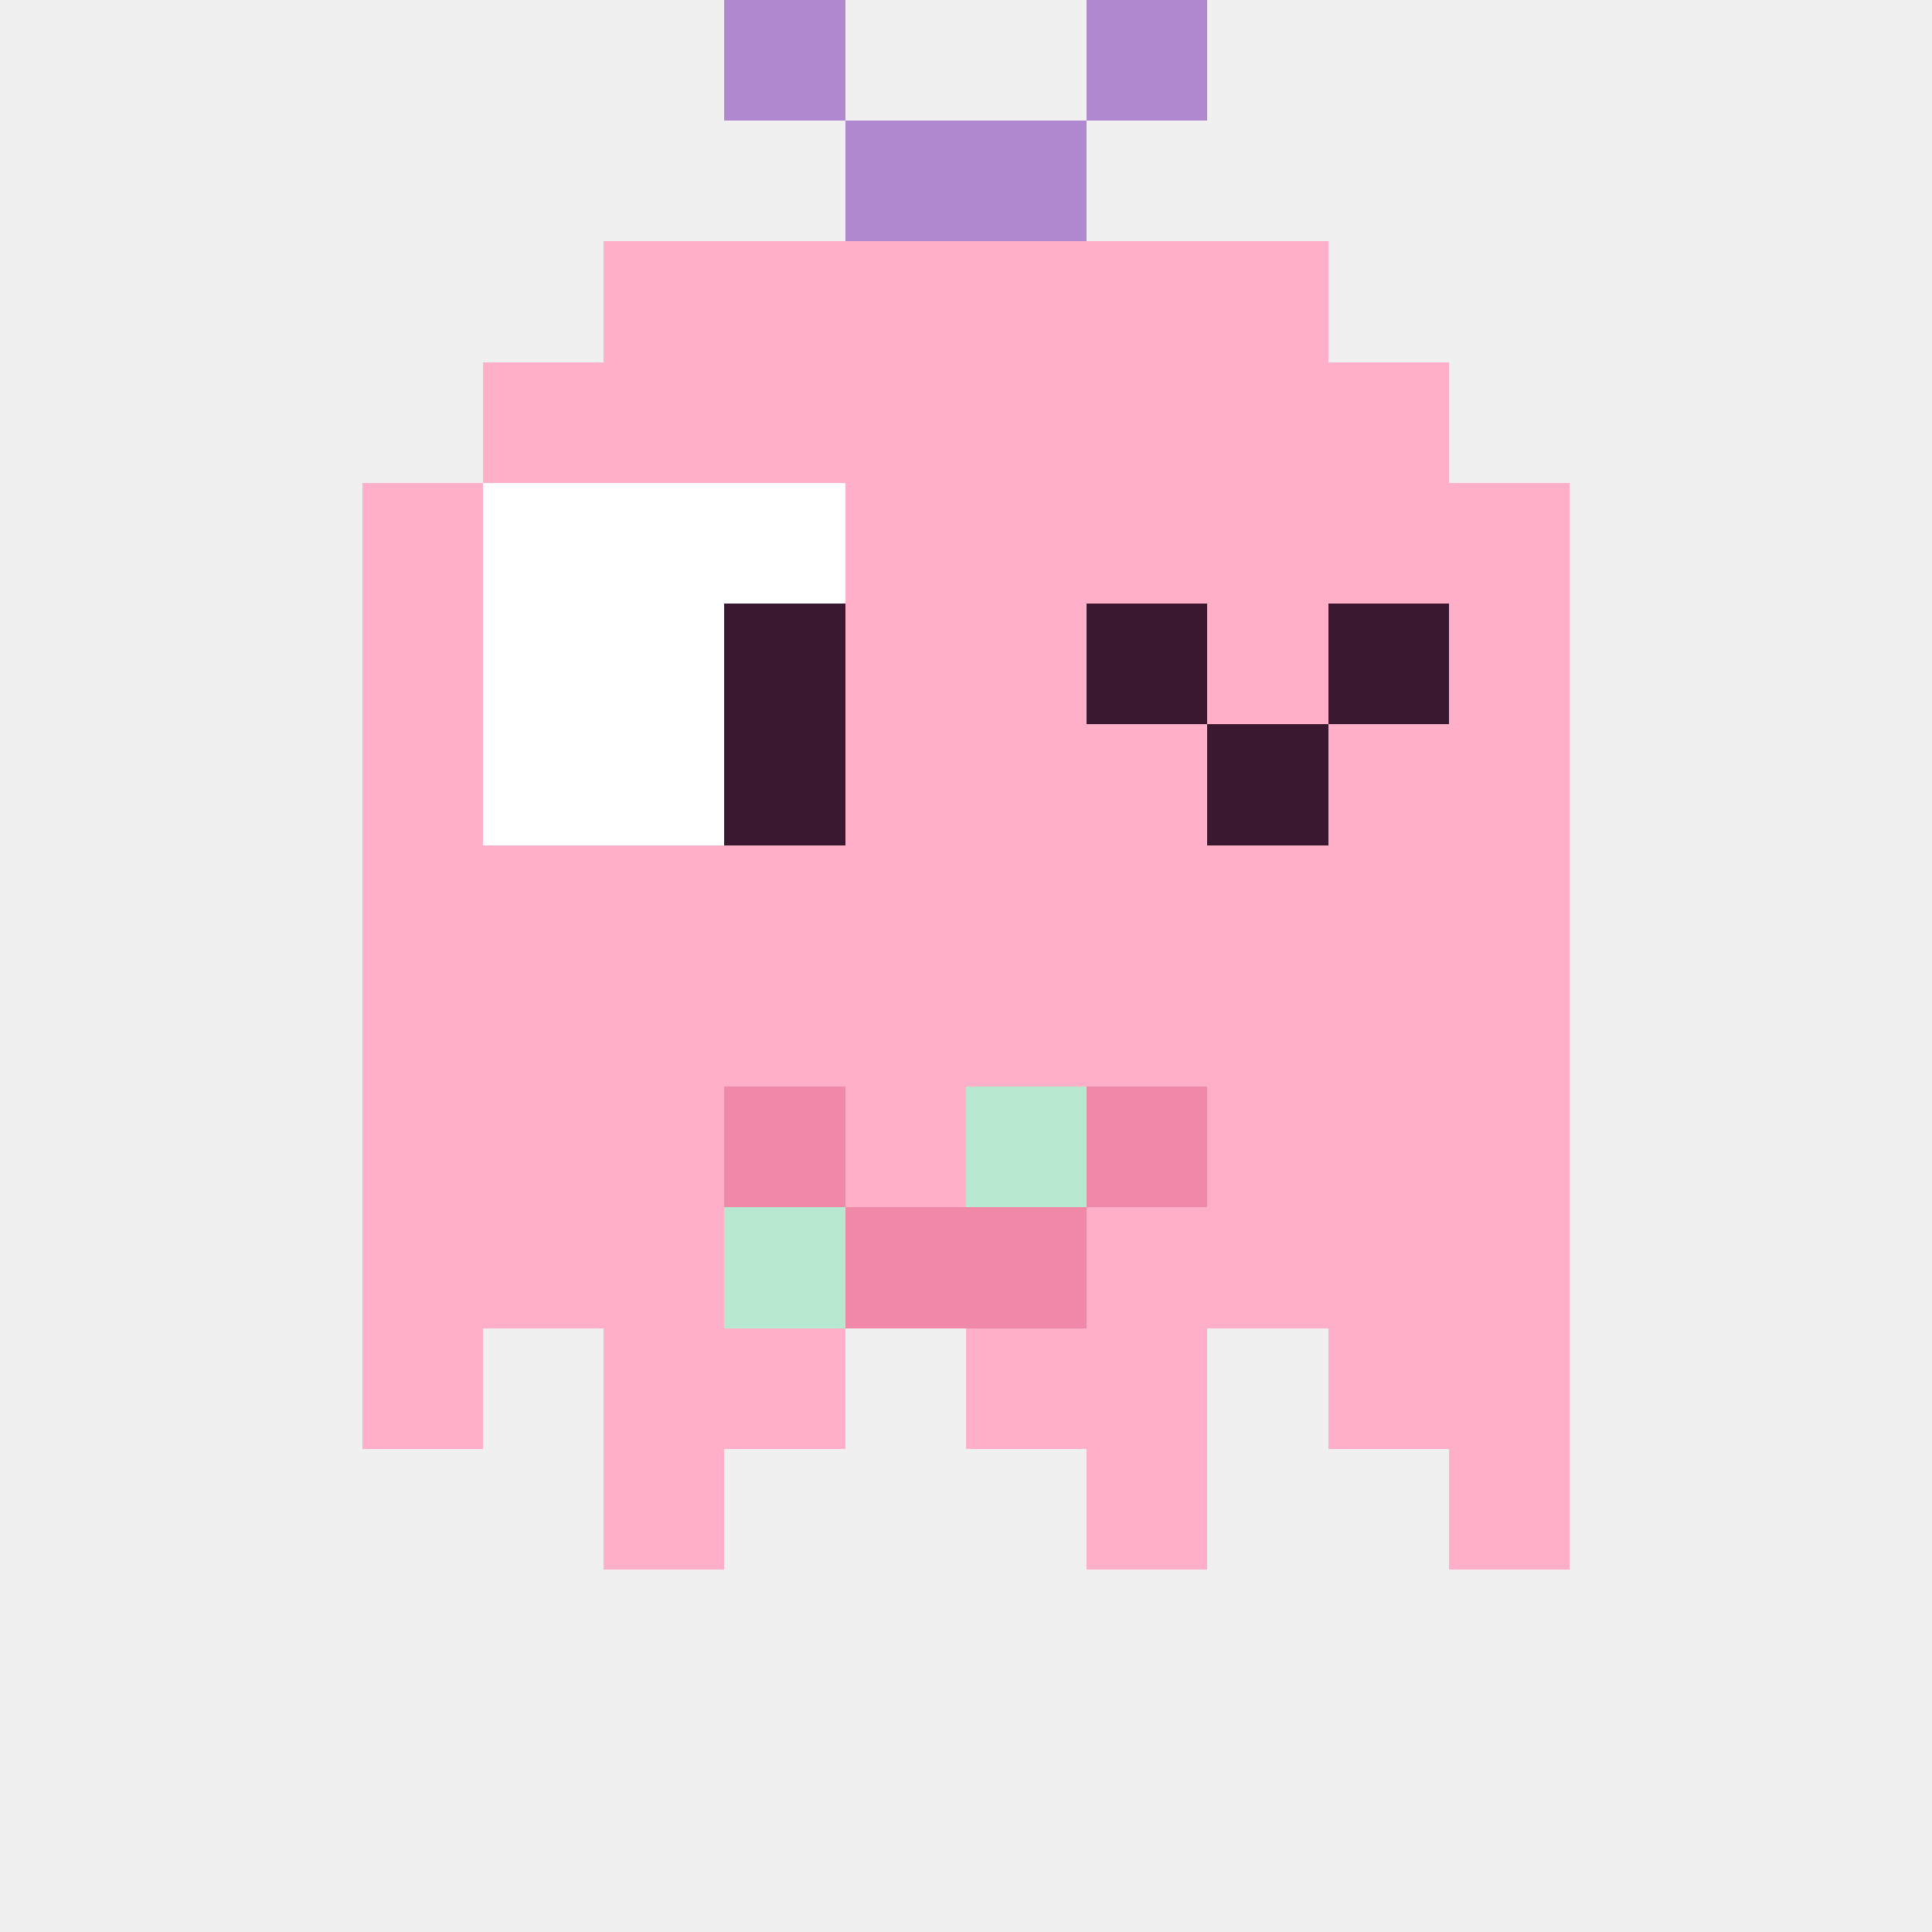
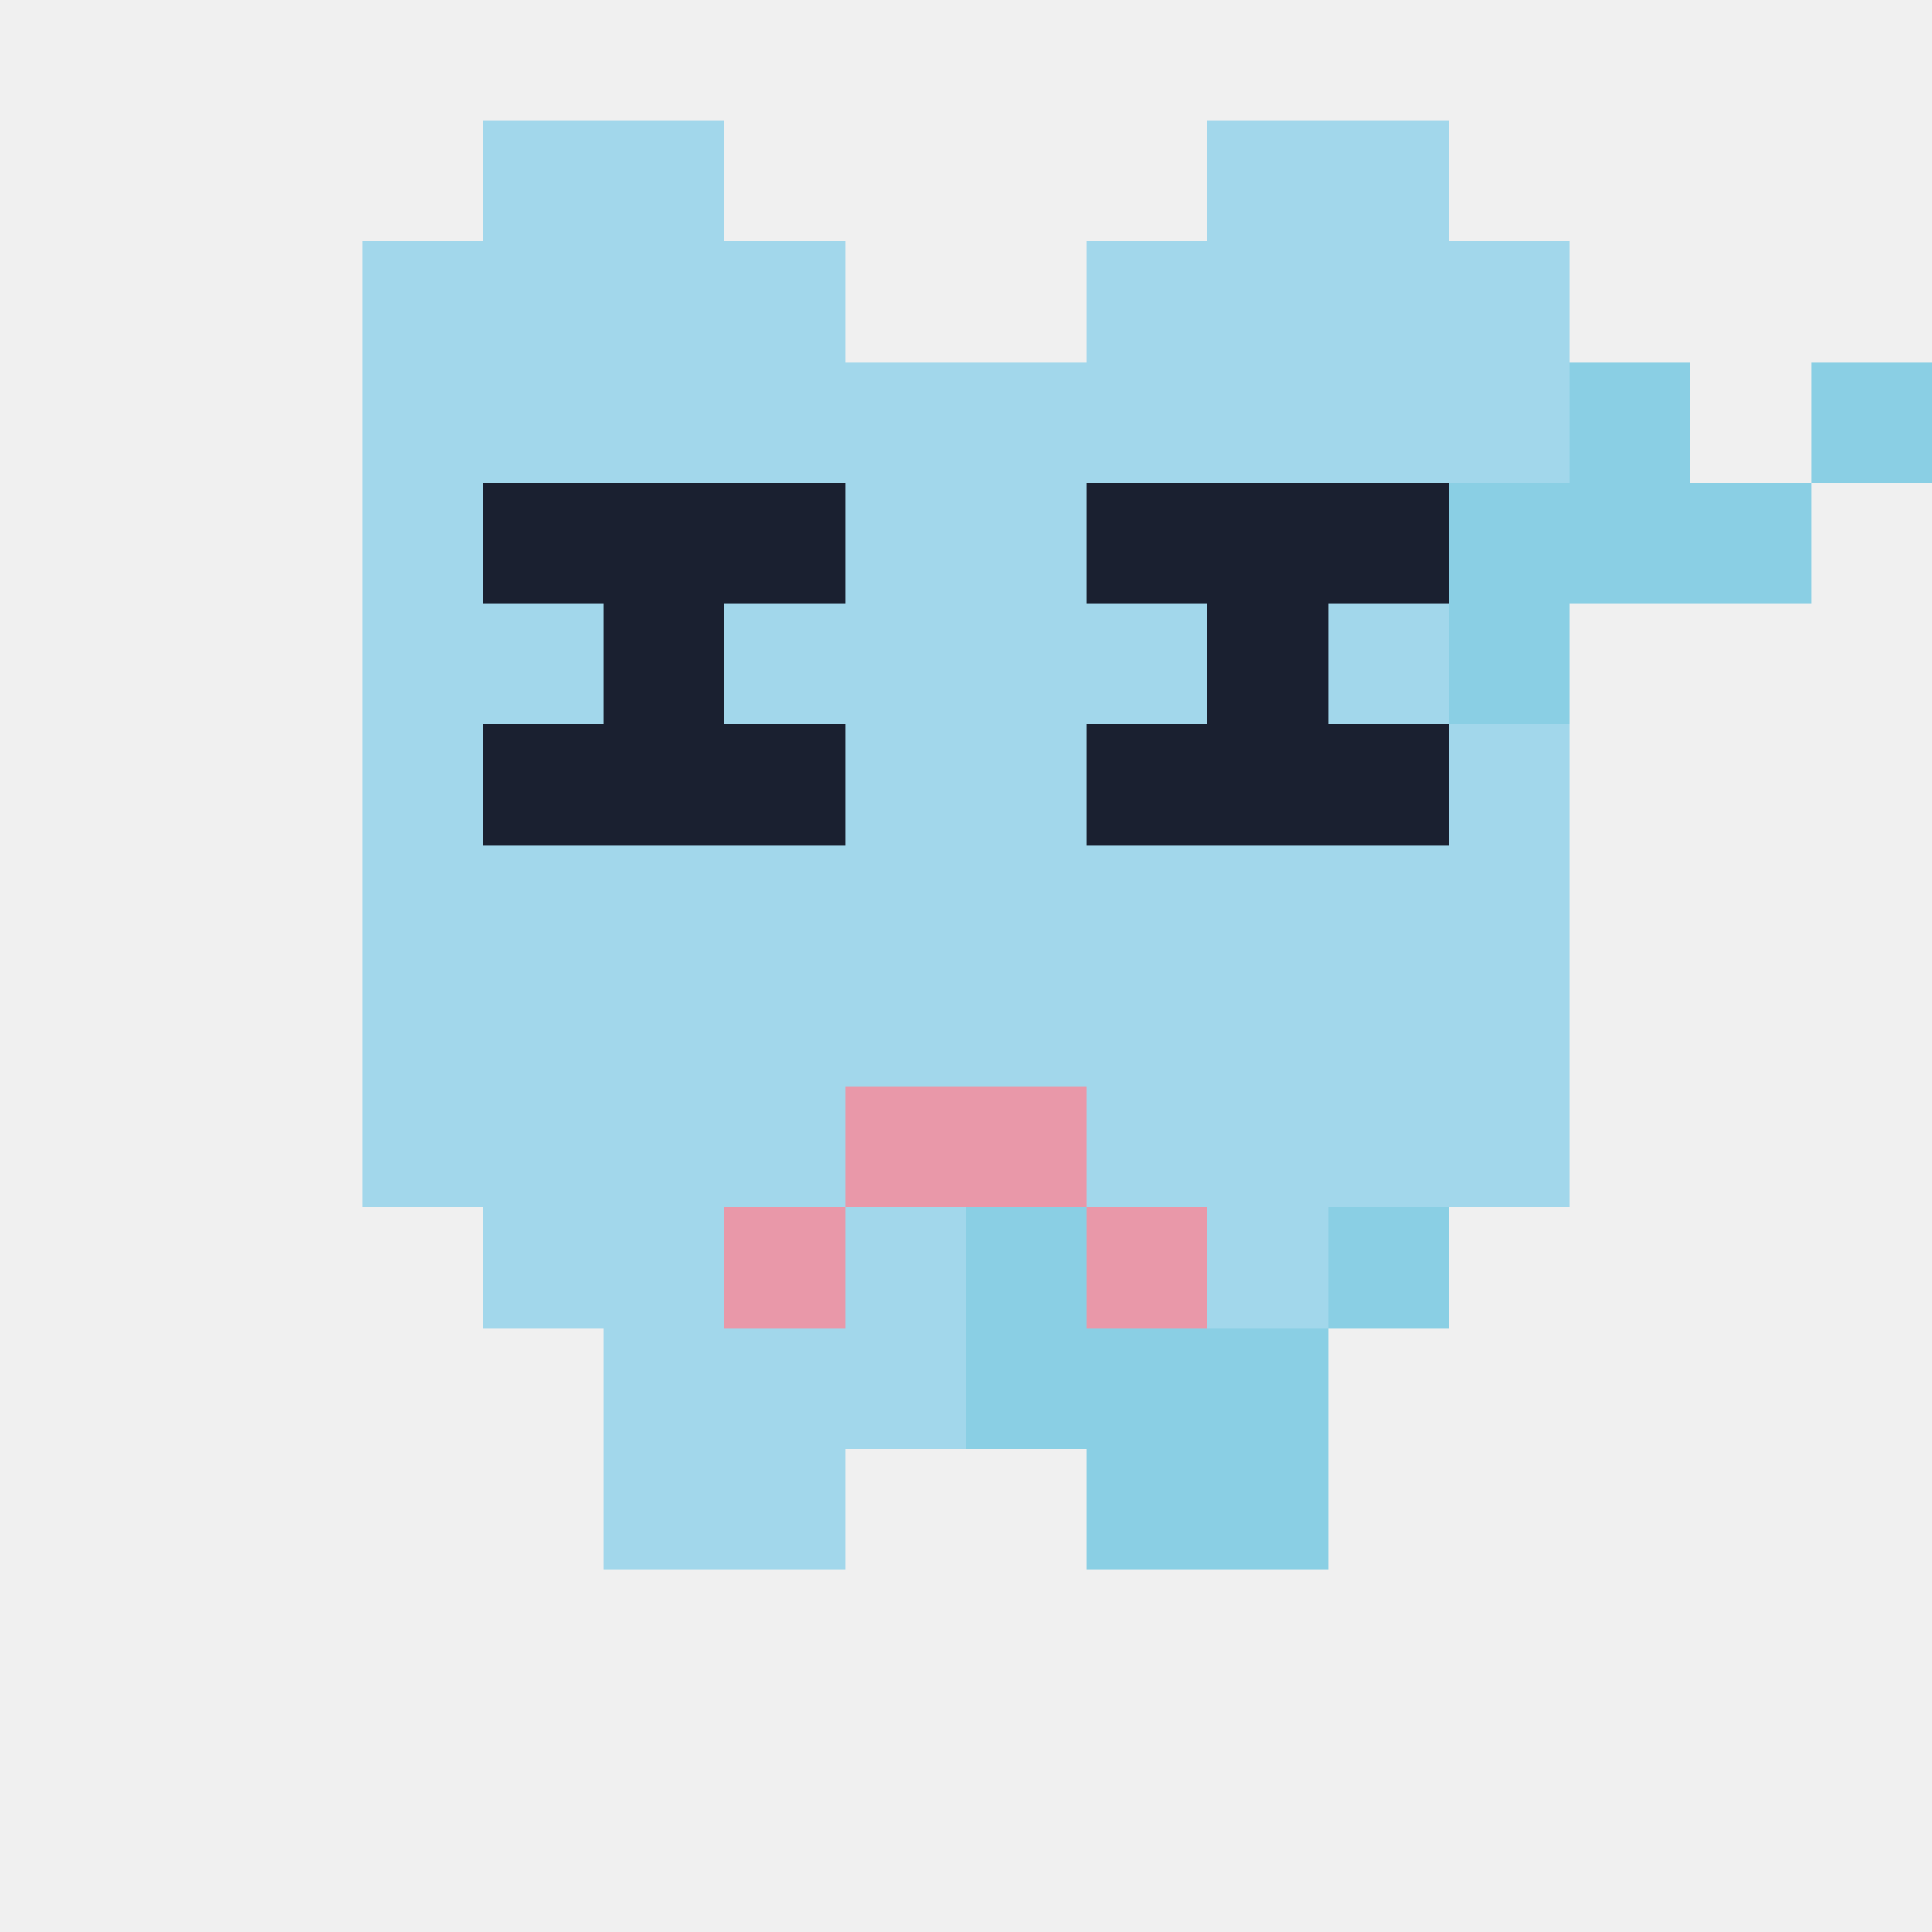
- <svg xmlns="http://www.w3.org/2000/svg" width="256" height="256" viewBox="0 0 256 256" shape-rendering="crispEdges">
+ <svg xmlns="http://www.w3.org/2000/svg" width="256" height="256" viewBox="0 0 256 256" shape-rendering="crispEdges" role="presentation" aria-hidden="true">
  <g>
-     <rect x="96" y="0" width="16" height="16" fill="#B088D0" />
-     <rect x="144" y="0" width="16" height="16" fill="#B088D0" />
-     <rect x="112" y="16" width="16" height="16" fill="#B088D0" />
-     <rect x="128" y="16" width="16" height="16" fill="#B088D0" />
-     <rect x="80" y="32" width="16" height="16" fill="#FFB0C8" />
-     <rect x="96" y="32" width="16" height="16" fill="#FFB0C8" />
-     <rect x="112" y="32" width="16" height="16" fill="#FFB0C8" />
-     <rect x="128" y="32" width="16" height="16" fill="#FFB0C8" />
-     <rect x="144" y="32" width="16" height="16" fill="#FFB0C8" />
-     <rect x="160" y="32" width="16" height="16" fill="#FFB0C8" />
-     <rect x="64" y="48" width="16" height="16" fill="#FFB0C8" />
-     <rect x="80" y="48" width="16" height="16" fill="#FFB0C8" />
-     <rect x="96" y="48" width="16" height="16" fill="#FFB0C8" />
-     <rect x="112" y="48" width="16" height="16" fill="#FFB0C8" />
-     <rect x="128" y="48" width="16" height="16" fill="#FFB0C8" />
-     <rect x="144" y="48" width="16" height="16" fill="#FFB0C8" />
-     <rect x="160" y="48" width="16" height="16" fill="#FFB0C8" />
-     <rect x="176" y="48" width="16" height="16" fill="#FFB0C8" />
-     <rect x="48" y="64" width="16" height="16" fill="#FFB0C8" />
-     <rect x="64" y="64" width="16" height="16" fill="#FFFFFF" />
-     <rect x="80" y="64" width="16" height="16" fill="#FFFFFF" />
-     <rect x="96" y="64" width="16" height="16" fill="#FFFFFF" />
-     <rect x="112" y="64" width="16" height="16" fill="#FFB0C8" />
-     <rect x="128" y="64" width="16" height="16" fill="#FFB0C8" />
-     <rect x="144" y="64" width="16" height="16" fill="#FFB0C8" />
-     <rect x="160" y="64" width="16" height="16" fill="#FFB0C8" />
-     <rect x="176" y="64" width="16" height="16" fill="#FFB0C8" />
-     <rect x="192" y="64" width="16" height="16" fill="#FFB0C8" />
-     <rect x="48" y="80" width="16" height="16" fill="#FFB0C8" />
-     <rect x="64" y="80" width="16" height="16" fill="#FFFFFF" />
-     <rect x="80" y="80" width="16" height="16" fill="#FFFFFF" />
-     <rect x="96" y="80" width="16" height="16" fill="#3A1830" />
-     <rect x="112" y="80" width="16" height="16" fill="#FFB0C8" />
-     <rect x="128" y="80" width="16" height="16" fill="#FFB0C8" />
-     <rect x="144" y="80" width="16" height="16" fill="#3A1830" />
-     <rect x="160" y="80" width="16" height="16" fill="#FFB0C8" />
-     <rect x="176" y="80" width="16" height="16" fill="#3A1830" />
-     <rect x="192" y="80" width="16" height="16" fill="#FFB0C8" />
-     <rect x="48" y="96" width="16" height="16" fill="#FFB0C8" />
-     <rect x="64" y="96" width="16" height="16" fill="#FFFFFF" />
-     <rect x="80" y="96" width="16" height="16" fill="#FFFFFF" />
-     <rect x="96" y="96" width="16" height="16" fill="#3A1830" />
-     <rect x="112" y="96" width="16" height="16" fill="#FFB0C8" />
-     <rect x="128" y="96" width="16" height="16" fill="#FFB0C8" />
-     <rect x="144" y="96" width="16" height="16" fill="#FFB0C8" />
-     <rect x="160" y="96" width="16" height="16" fill="#3A1830" />
-     <rect x="176" y="96" width="16" height="16" fill="#FFB0C8" />
-     <rect x="192" y="96" width="16" height="16" fill="#FFB0C8" />
-     <rect x="48" y="112" width="16" height="16" fill="#FFB0C8" />
-     <rect x="64" y="112" width="16" height="16" fill="#FFB0C8" />
-     <rect x="80" y="112" width="16" height="16" fill="#FFB0C8" />
-     <rect x="96" y="112" width="16" height="16" fill="#FFB0C8" />
-     <rect x="112" y="112" width="16" height="16" fill="#FFB0C8" />
-     <rect x="128" y="112" width="16" height="16" fill="#FFB0C8" />
-     <rect x="144" y="112" width="16" height="16" fill="#FFB0C8" />
-     <rect x="160" y="112" width="16" height="16" fill="#FFB0C8" />
-     <rect x="176" y="112" width="16" height="16" fill="#FFB0C8" />
-     <rect x="192" y="112" width="16" height="16" fill="#FFB0C8" />
-     <rect x="48" y="128" width="16" height="16" fill="#FFB0C8" />
-     <rect x="64" y="128" width="16" height="16" fill="#FFB0C8" />
-     <rect x="80" y="128" width="16" height="16" fill="#FFB0C8" />
-     <rect x="96" y="128" width="16" height="16" fill="#FFB0C8" />
-     <rect x="112" y="128" width="16" height="16" fill="#FFB0C8" />
-     <rect x="128" y="128" width="16" height="16" fill="#FFB0C8" />
-     <rect x="144" y="128" width="16" height="16" fill="#FFB0C8" />
-     <rect x="160" y="128" width="16" height="16" fill="#FFB0C8" />
-     <rect x="176" y="128" width="16" height="16" fill="#FFB0C8" />
-     <rect x="192" y="128" width="16" height="16" fill="#FFB0C8" />
-     <rect x="48" y="144" width="16" height="16" fill="#FFB0C8" />
-     <rect x="64" y="144" width="16" height="16" fill="#FFB0C8" />
-     <rect x="80" y="144" width="16" height="16" fill="#FFB0C8" />
-     <rect x="96" y="144" width="16" height="16" fill="#F088A8" />
-     <rect x="112" y="144" width="16" height="16" fill="#FFB0C8" />
-     <rect x="128" y="144" width="16" height="16" fill="#B8E8D0" />
-     <rect x="144" y="144" width="16" height="16" fill="#F088A8" />
-     <rect x="160" y="144" width="16" height="16" fill="#FFB0C8" />
-     <rect x="176" y="144" width="16" height="16" fill="#FFB0C8" />
-     <rect x="192" y="144" width="16" height="16" fill="#FFB0C8" />
-     <rect x="48" y="160" width="16" height="16" fill="#FFB0C8" />
-     <rect x="64" y="160" width="16" height="16" fill="#FFB0C8" />
-     <rect x="80" y="160" width="16" height="16" fill="#FFB0C8" />
-     <rect x="96" y="160" width="16" height="16" fill="#B8E8D0" />
-     <rect x="112" y="160" width="16" height="16" fill="#F088A8" />
-     <rect x="128" y="160" width="16" height="16" fill="#F088A8" />
-     <rect x="144" y="160" width="16" height="16" fill="#FFB0C8" />
-     <rect x="160" y="160" width="16" height="16" fill="#FFB0C8" />
-     <rect x="176" y="160" width="16" height="16" fill="#FFB0C8" />
-     <rect x="192" y="160" width="16" height="16" fill="#FFB0C8" />
-     <rect x="48" y="176" width="16" height="16" fill="#FFB0C8" />
-     <rect x="80" y="176" width="16" height="16" fill="#FFB0C8" />
-     <rect x="96" y="176" width="16" height="16" fill="#FFB0C8" />
-     <rect x="128" y="176" width="16" height="16" fill="#FFB0C8" />
-     <rect x="144" y="176" width="16" height="16" fill="#FFB0C8" />
-     <rect x="176" y="176" width="16" height="16" fill="#FFB0C8" />
-     <rect x="192" y="176" width="16" height="16" fill="#FFB0C8" />
-     <rect x="80" y="192" width="16" height="16" fill="#FFB0C8" />
-     <rect x="144" y="192" width="16" height="16" fill="#FFB0C8" />
-     <rect x="192" y="192" width="16" height="16" fill="#FFB0C8" />
+     <rect x="64" y="16" width="32" height="16" fill="#A2D7EB" />
+     <rect x="160" y="16" width="32" height="16" fill="#A2D7EB" />
+     <rect x="48" y="32" width="64" height="16" fill="#A2D7EB" />
+     <rect x="144" y="32" width="64" height="16" fill="#A2D7EB" />
+     <rect x="48" y="48" width="160" height="16" fill="#A2D7EB" />
+     <rect x="208" y="48" width="16" height="16" fill="#8ACFE4" />
+     <rect x="240" y="48" width="16" height="16" fill="#8ACFE4" />
+     <rect x="48" y="64" width="16" height="16" fill="#A2D7EB" />
+     <rect x="64" y="64" width="48" height="16" fill="#1A2030" />
+     <rect x="112" y="64" width="32" height="16" fill="#A2D7EB" />
+     <rect x="144" y="64" width="48" height="16" fill="#1A2030" />
+     <rect x="192" y="64" width="48" height="16" fill="#8ACFE4" />
+     <rect x="48" y="80" width="32" height="16" fill="#A2D7EB" />
+     <rect x="80" y="80" width="16" height="16" fill="#1A2030" />
+     <rect x="96" y="80" width="64" height="16" fill="#A2D7EB" />
+     <rect x="160" y="80" width="16" height="16" fill="#1A2030" />
+     <rect x="176" y="80" width="16" height="16" fill="#A2D7EB" />
+     <rect x="192" y="80" width="16" height="16" fill="#8ACFE4" />
+     <rect x="48" y="96" width="16" height="16" fill="#A2D7EB" />
+     <rect x="64" y="96" width="48" height="16" fill="#1A2030" />
+     <rect x="112" y="96" width="32" height="16" fill="#A2D7EB" />
+     <rect x="144" y="96" width="48" height="16" fill="#1A2030" />
+     <rect x="192" y="96" width="16" height="16" fill="#A2D7EB" />
+     <rect x="48" y="112" width="160" height="16" fill="#A2D7EB" />
+     <rect x="48" y="128" width="160" height="16" fill="#A2D7EB" />
+     <rect x="48" y="144" width="64" height="16" fill="#A2D7EB" />
+     <rect x="112" y="144" width="32" height="16" fill="#E998A9" />
+     <rect x="144" y="144" width="64" height="16" fill="#A2D7EB" />
+     <rect x="64" y="160" width="32" height="16" fill="#A2D7EB" />
+     <rect x="96" y="160" width="16" height="16" fill="#E998A9" />
+     <rect x="112" y="160" width="16" height="16" fill="#A2D7EB" />
+     <rect x="128" y="160" width="16" height="16" fill="#8ACFE4" />
+     <rect x="144" y="160" width="16" height="16" fill="#E998A9" />
+     <rect x="160" y="160" width="16" height="16" fill="#A2D7EB" />
+     <rect x="176" y="160" width="16" height="16" fill="#8ACFE4" />
+     <rect x="80" y="176" width="48" height="16" fill="#A2D7EB" />
+     <rect x="128" y="176" width="48" height="16" fill="#8ACFE4" />
+     <rect x="80" y="192" width="32" height="16" fill="#A2D7EB" />
+     <rect x="144" y="192" width="32" height="16" fill="#8ACFE4" />
  </g>
</svg>
